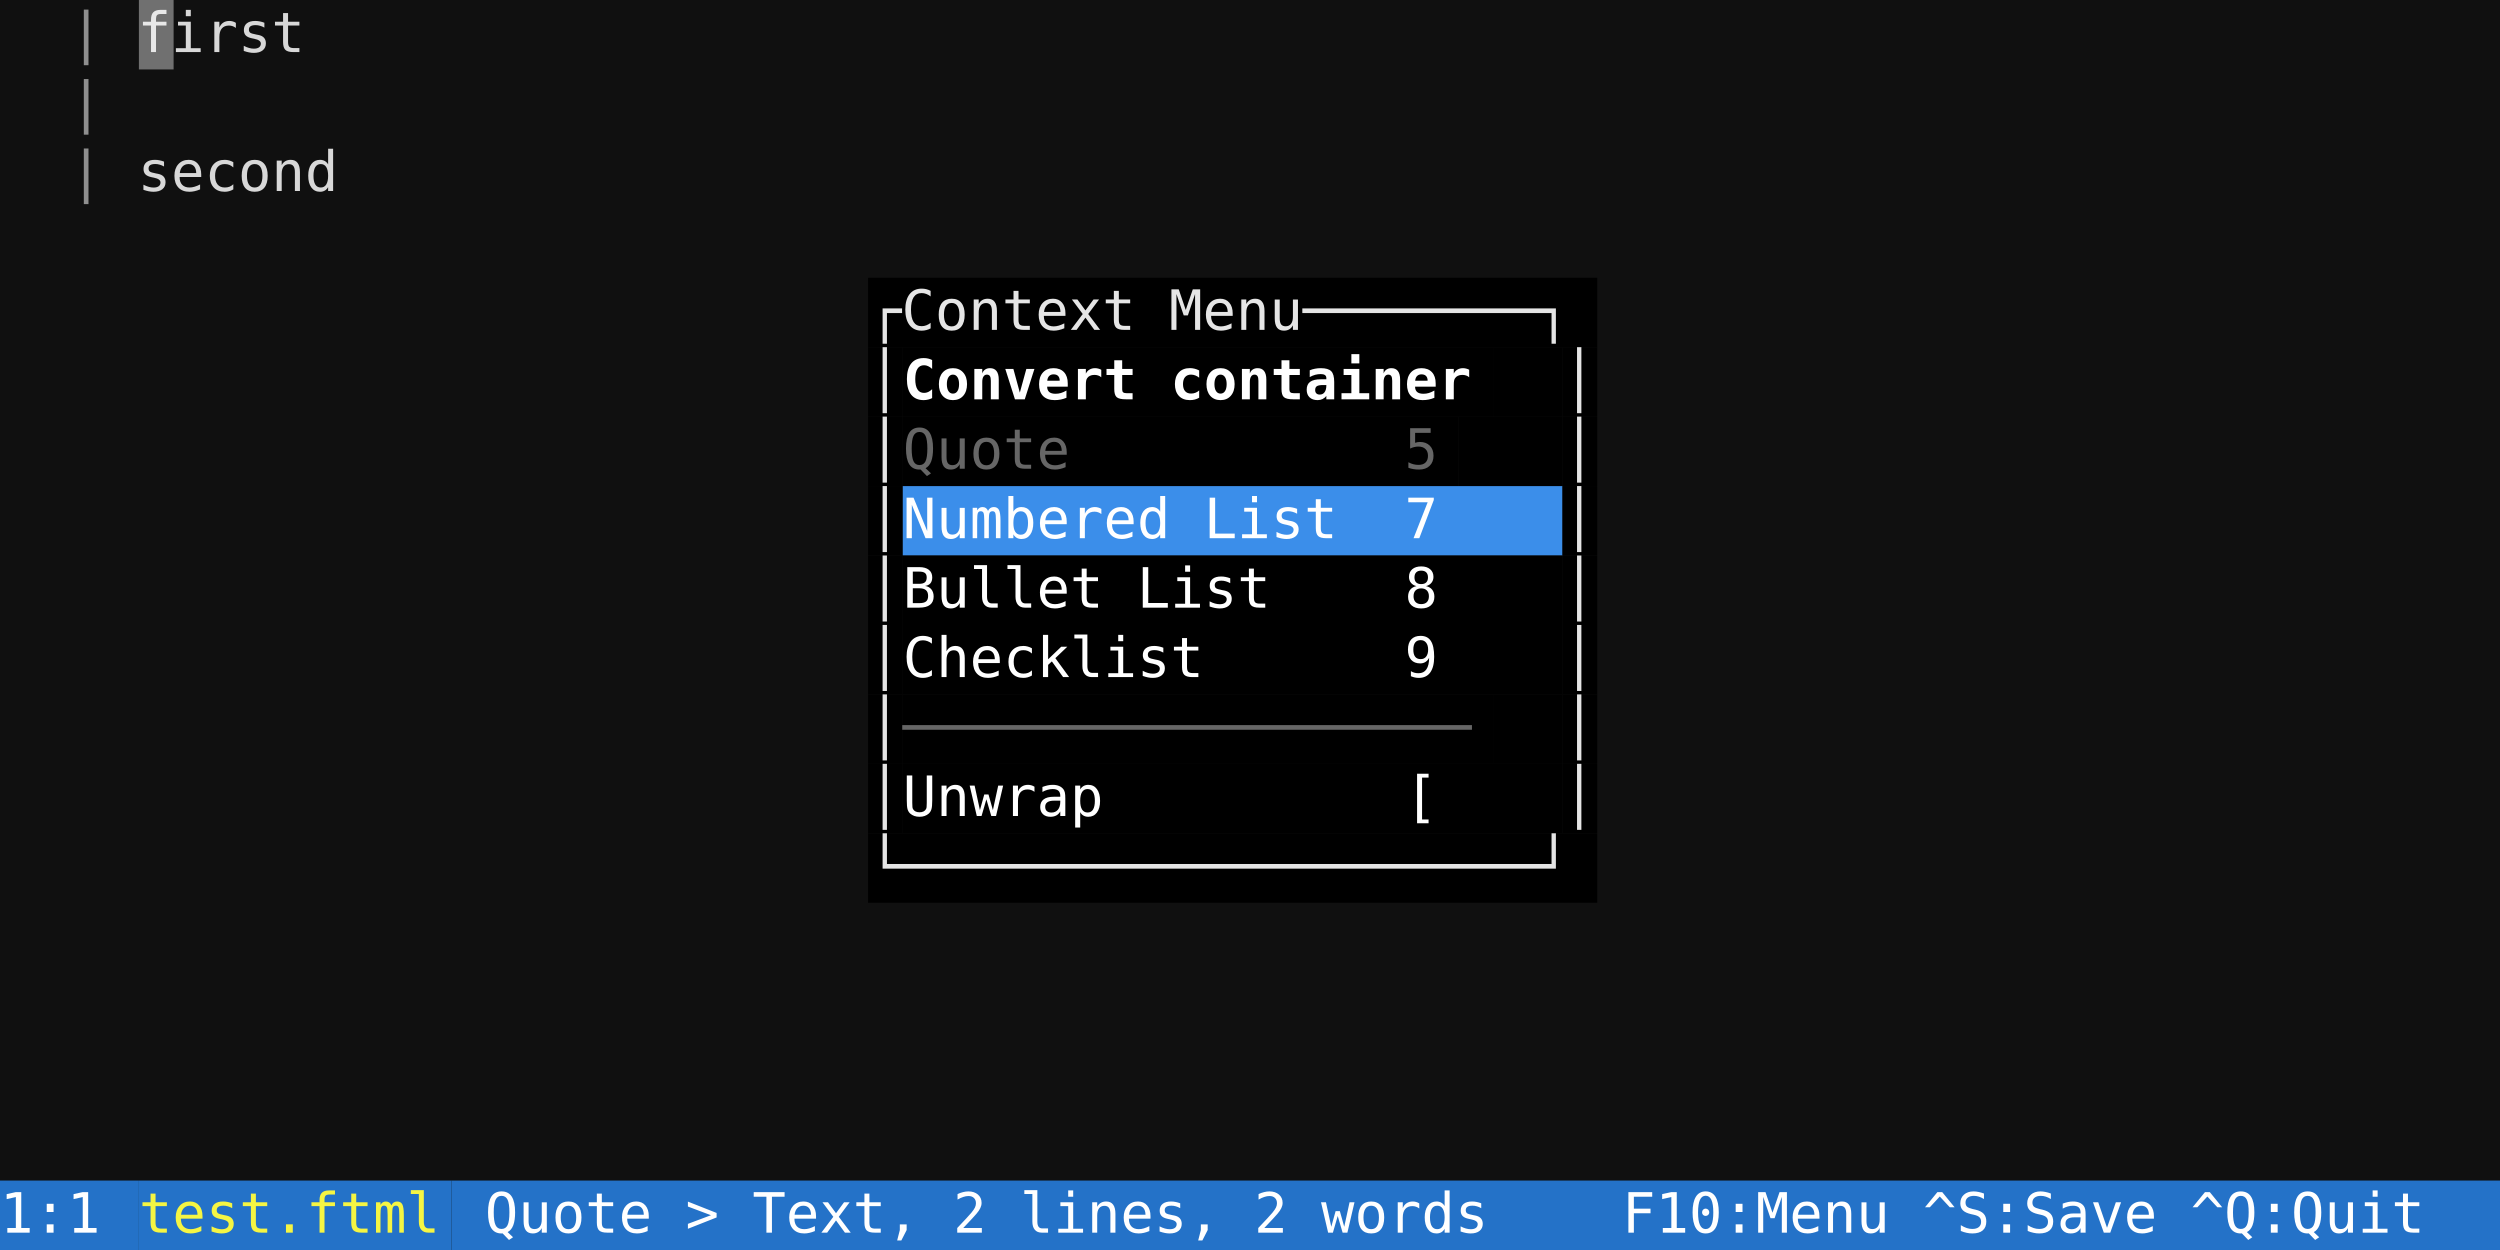
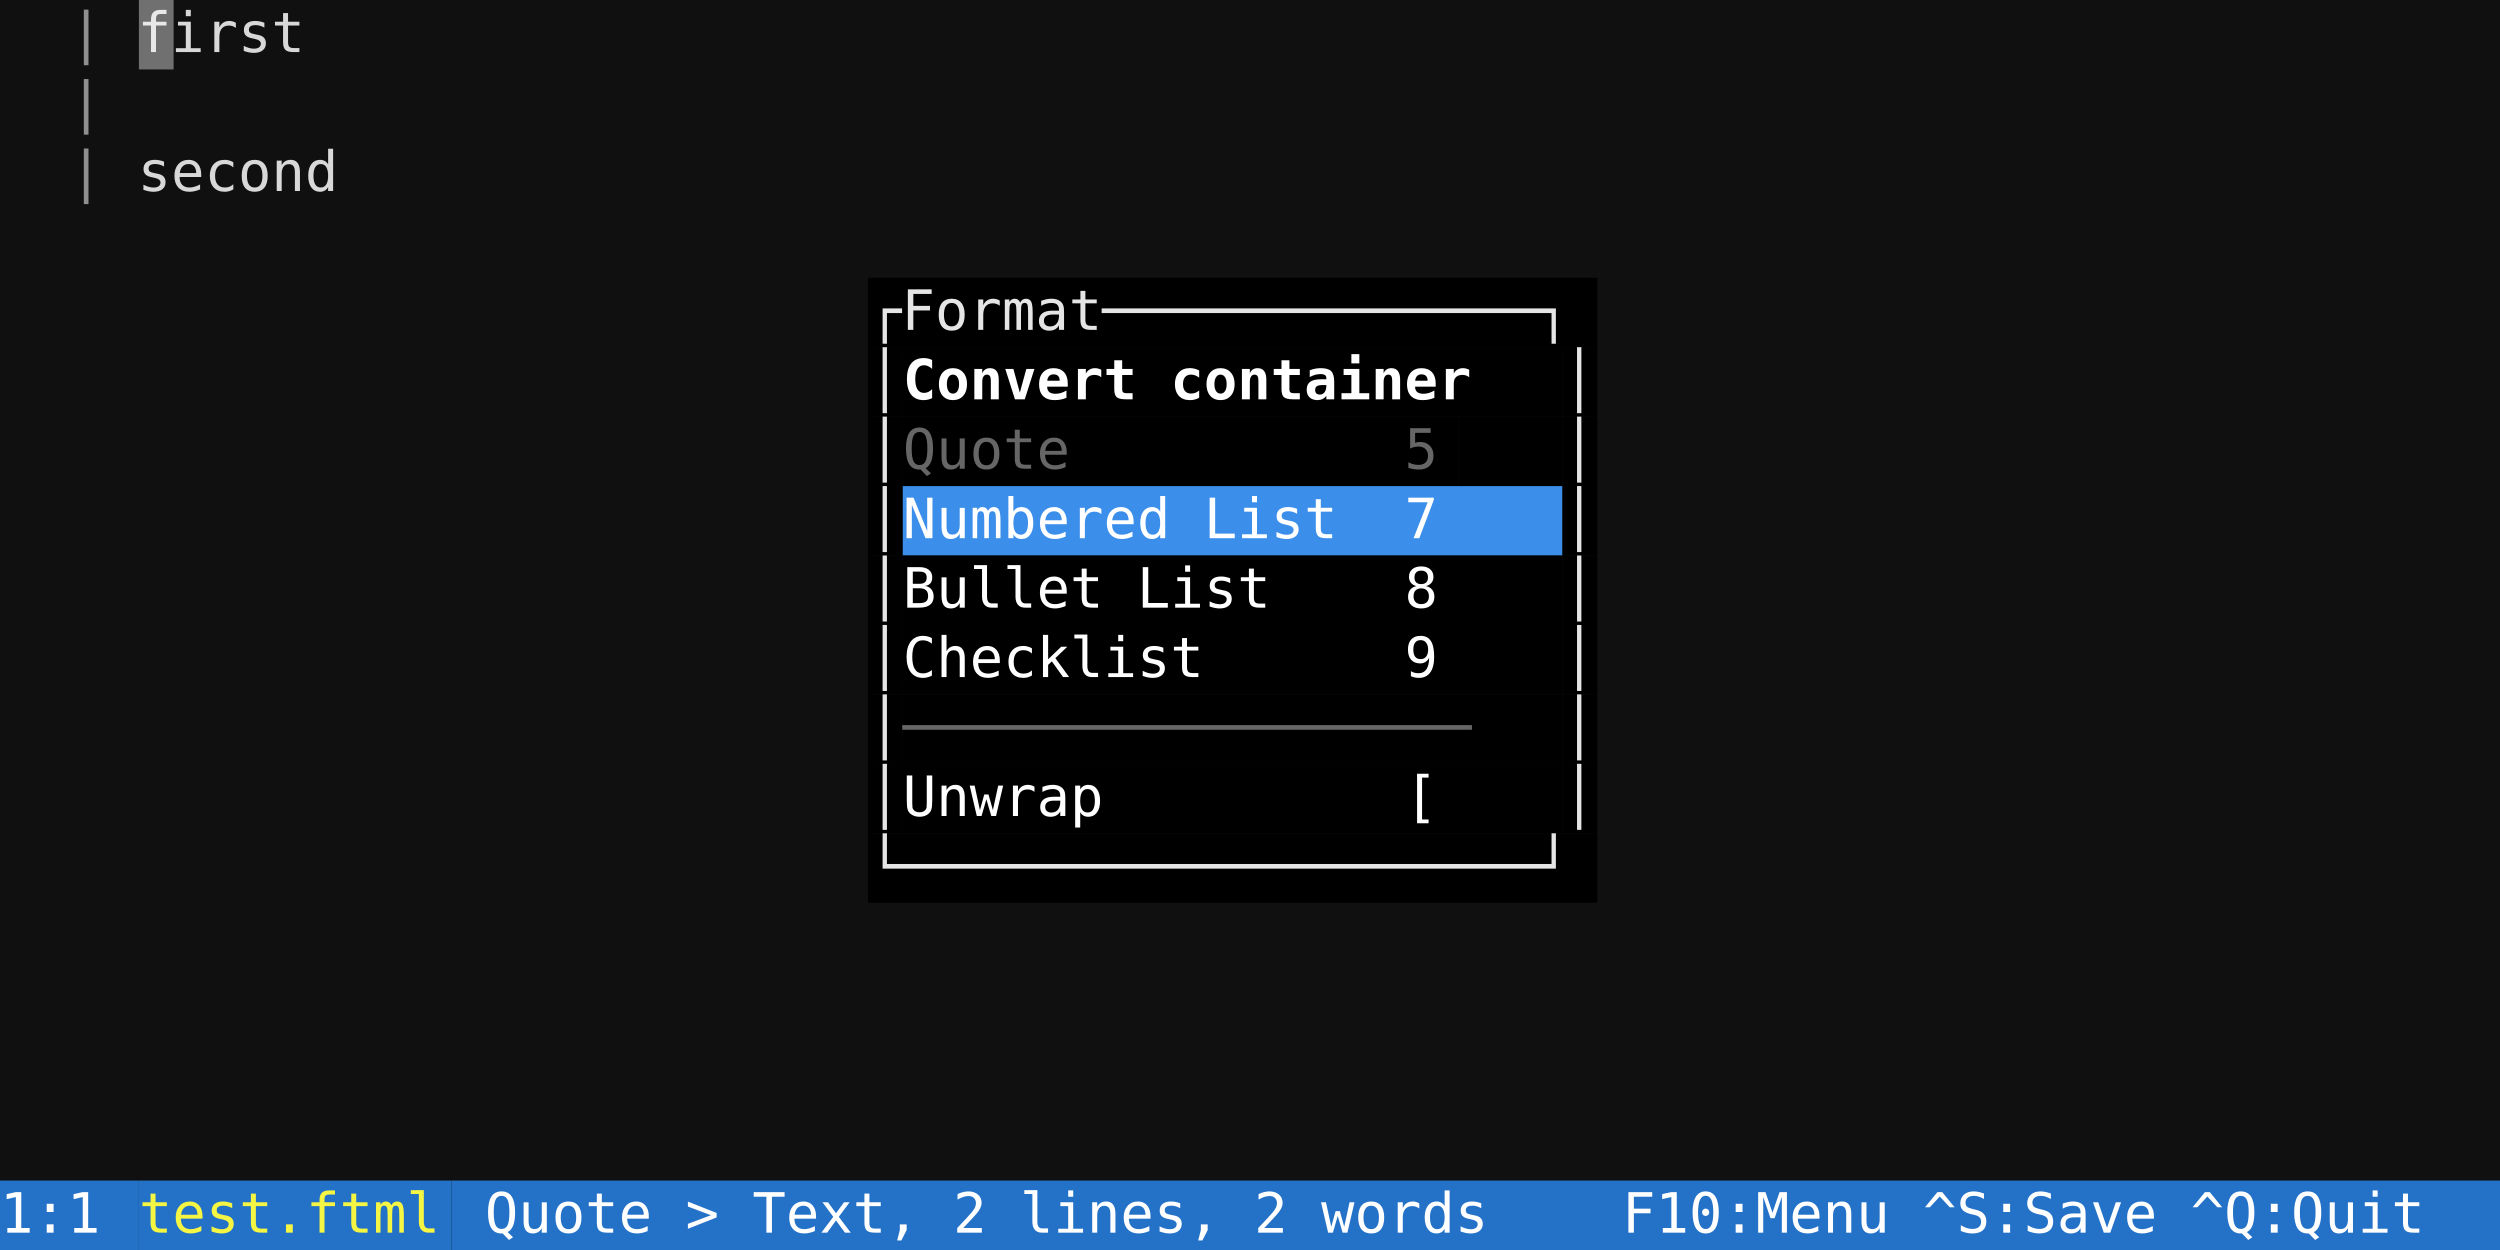
<svg xmlns="http://www.w3.org/2000/svg" width="720" height="360" viewBox="0 0 720 360" font-family="'DejaVu Sans Mono', Menlo, Consolas, monospace" font-size="16px">
  <rect width="100%" height="100%" fill="#101010" />
  <text x="20" y="15" fill="#e5e5e5" textLength="10" lengthAdjust="spacingAndGlyphs" xml:space="preserve" opacity="0.6">|</text>
  <text x="30" y="15" fill="#d8d8d8" textLength="690" lengthAdjust="spacingAndGlyphs" xml:space="preserve"> first                                                               </text>
  <text x="20" y="35" fill="#e5e5e5" textLength="10" lengthAdjust="spacingAndGlyphs" xml:space="preserve" opacity="0.6">|</text>
  <text x="20" y="55" fill="#e5e5e5" textLength="10" lengthAdjust="spacingAndGlyphs" xml:space="preserve" opacity="0.6">|</text>
  <text x="30" y="55" fill="#d8d8d8" textLength="690" lengthAdjust="spacingAndGlyphs" xml:space="preserve"> second                                                              </text>
  <rect x="250" y="80" width="210" height="20" fill="#000000" />
-   <text x="250" y="95" fill="#e5e5e5" textLength="210" lengthAdjust="spacingAndGlyphs" xml:space="preserve">┌Context Menu───────┐</text>
+   <text x="250" y="95" fill="#e5e5e5" textLength="210" lengthAdjust="spacingAndGlyphs" xml:space="preserve">┌Format─────────────┐</text>
  <rect x="250" y="100" width="10" height="20" fill="#000000" />
  <text x="250" y="115" fill="#e5e5e5" textLength="10" lengthAdjust="spacingAndGlyphs" xml:space="preserve">│</text>
  <rect x="260" y="100" width="170" height="20" fill="#000000" />
  <text x="260" y="115" fill="#ffffff" textLength="170" lengthAdjust="spacingAndGlyphs" xml:space="preserve" font-weight="bold">Convert container</text>
  <rect x="430" y="100" width="20" height="20" fill="#000000" />
  <rect x="450" y="100" width="10" height="20" fill="#000000" />
  <text x="450" y="115" fill="#e5e5e5" textLength="10" lengthAdjust="spacingAndGlyphs" xml:space="preserve">│</text>
  <rect x="250" y="120" width="10" height="20" fill="#000000" />
  <text x="250" y="135" fill="#e5e5e5" textLength="10" lengthAdjust="spacingAndGlyphs" xml:space="preserve">│</text>
  <rect x="260" y="120" width="160" height="20" fill="#000000" />
  <text x="260" y="135" fill="#666666" textLength="160" lengthAdjust="spacingAndGlyphs" xml:space="preserve">Quote          5</text>
  <rect x="420" y="120" width="30" height="20" fill="#000000" />
  <rect x="450" y="120" width="10" height="20" fill="#000000" />
  <text x="450" y="135" fill="#e5e5e5" textLength="10" lengthAdjust="spacingAndGlyphs" xml:space="preserve">│</text>
  <rect x="250" y="140" width="10" height="20" fill="#000000" />
  <text x="250" y="155" fill="#e5e5e5" textLength="10" lengthAdjust="spacingAndGlyphs" xml:space="preserve">│</text>
  <rect x="260" y="140" width="190" height="20" fill="#3b8eea" />
  <text x="260" y="155" fill="#ffffff" textLength="190" lengthAdjust="spacingAndGlyphs" xml:space="preserve">Numbered List  7   </text>
  <rect x="450" y="140" width="10" height="20" fill="#000000" />
  <text x="450" y="155" fill="#e5e5e5" textLength="10" lengthAdjust="spacingAndGlyphs" xml:space="preserve">│</text>
  <rect x="250" y="160" width="10" height="20" fill="#000000" />
  <text x="250" y="175" fill="#e5e5e5" textLength="10" lengthAdjust="spacingAndGlyphs" xml:space="preserve">│</text>
  <rect x="260" y="160" width="190" height="20" fill="#000000" />
  <text x="260" y="175" fill="#ffffff" textLength="190" lengthAdjust="spacingAndGlyphs" xml:space="preserve">Bullet List    8   </text>
  <rect x="450" y="160" width="10" height="20" fill="#000000" />
  <text x="450" y="175" fill="#e5e5e5" textLength="10" lengthAdjust="spacingAndGlyphs" xml:space="preserve">│</text>
  <rect x="250" y="180" width="10" height="20" fill="#000000" />
  <text x="250" y="195" fill="#e5e5e5" textLength="10" lengthAdjust="spacingAndGlyphs" xml:space="preserve">│</text>
  <rect x="260" y="180" width="190" height="20" fill="#000000" />
  <text x="260" y="195" fill="#ffffff" textLength="190" lengthAdjust="spacingAndGlyphs" xml:space="preserve">Checklist      9   </text>
  <rect x="450" y="180" width="10" height="20" fill="#000000" />
  <text x="450" y="195" fill="#e5e5e5" textLength="10" lengthAdjust="spacingAndGlyphs" xml:space="preserve">│</text>
  <rect x="250" y="200" width="10" height="20" fill="#000000" />
  <text x="250" y="215" fill="#e5e5e5" textLength="10" lengthAdjust="spacingAndGlyphs" xml:space="preserve">│</text>
  <rect x="260" y="200" width="170" height="20" fill="#000000" />
  <text x="260" y="215" fill="#666666" textLength="170" lengthAdjust="spacingAndGlyphs" xml:space="preserve">─────────────────</text>
  <rect x="430" y="200" width="20" height="20" fill="#000000" />
  <rect x="450" y="200" width="10" height="20" fill="#000000" />
  <text x="450" y="215" fill="#e5e5e5" textLength="10" lengthAdjust="spacingAndGlyphs" xml:space="preserve">│</text>
  <rect x="250" y="220" width="10" height="20" fill="#000000" />
  <text x="250" y="235" fill="#e5e5e5" textLength="10" lengthAdjust="spacingAndGlyphs" xml:space="preserve">│</text>
  <rect x="260" y="220" width="190" height="20" fill="#000000" />
  <text x="260" y="235" fill="#ffffff" textLength="190" lengthAdjust="spacingAndGlyphs" xml:space="preserve">Unwrap         [   </text>
  <rect x="450" y="220" width="10" height="20" fill="#000000" />
  <text x="450" y="235" fill="#e5e5e5" textLength="10" lengthAdjust="spacingAndGlyphs" xml:space="preserve">│</text>
  <rect x="250" y="240" width="210" height="20" fill="#000000" />
  <text x="250" y="255" fill="#e5e5e5" textLength="210" lengthAdjust="spacingAndGlyphs" xml:space="preserve">└───────────────────┘</text>
  <rect x="0" y="340" width="40" height="20" fill="#2472c8" />
  <text x="0" y="355" fill="#ffffff" textLength="40" lengthAdjust="spacingAndGlyphs" xml:space="preserve">1:1 </text>
  <rect x="40" y="340" width="90" height="20" fill="#2472c8" />
  <text x="40" y="355" fill="#f5f543" textLength="90" lengthAdjust="spacingAndGlyphs" xml:space="preserve">test.ftml</text>
  <rect x="130" y="340" width="590" height="20" fill="#2472c8" />
  <text x="130" y="355" fill="#ffffff" textLength="590" lengthAdjust="spacingAndGlyphs" xml:space="preserve"> Quote &gt; Text, 2 lines, 2 words    F10:Menu ^S:Save ^Q:Quit</text>
  <rect x="40" y="0" width="10" height="20" fill="#ffffff" fill-opacity="0.4" />
</svg>
